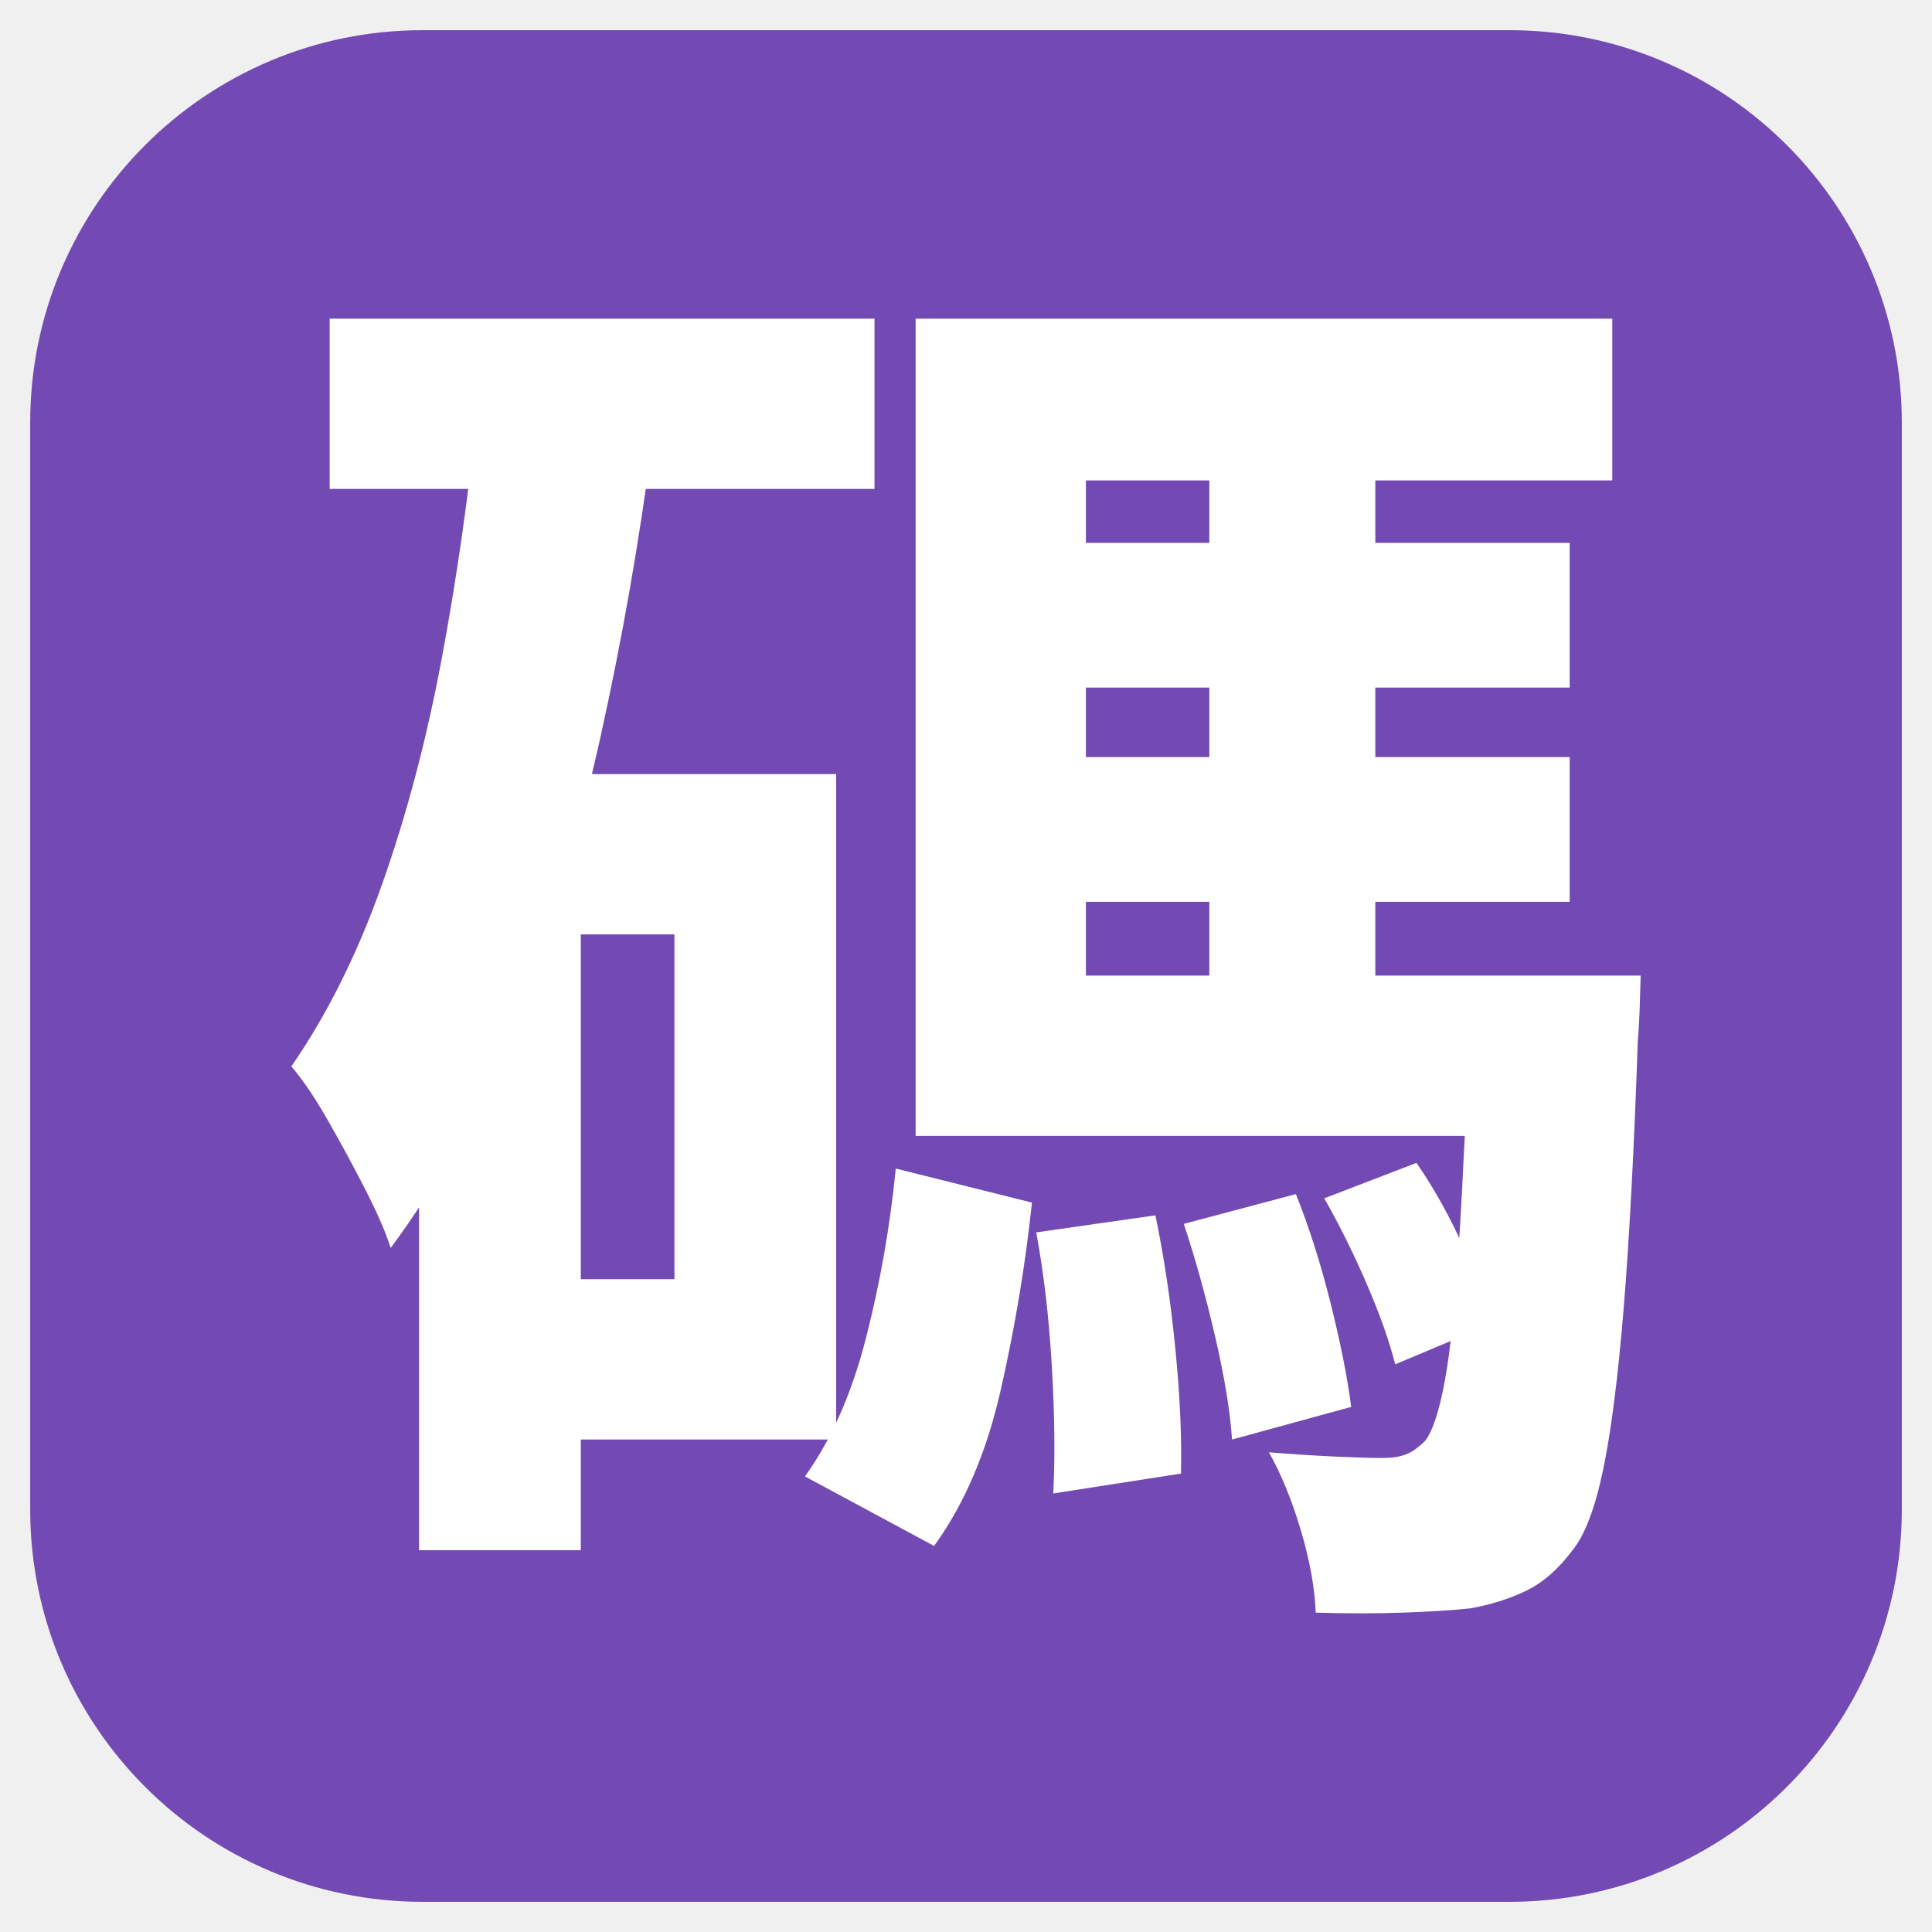
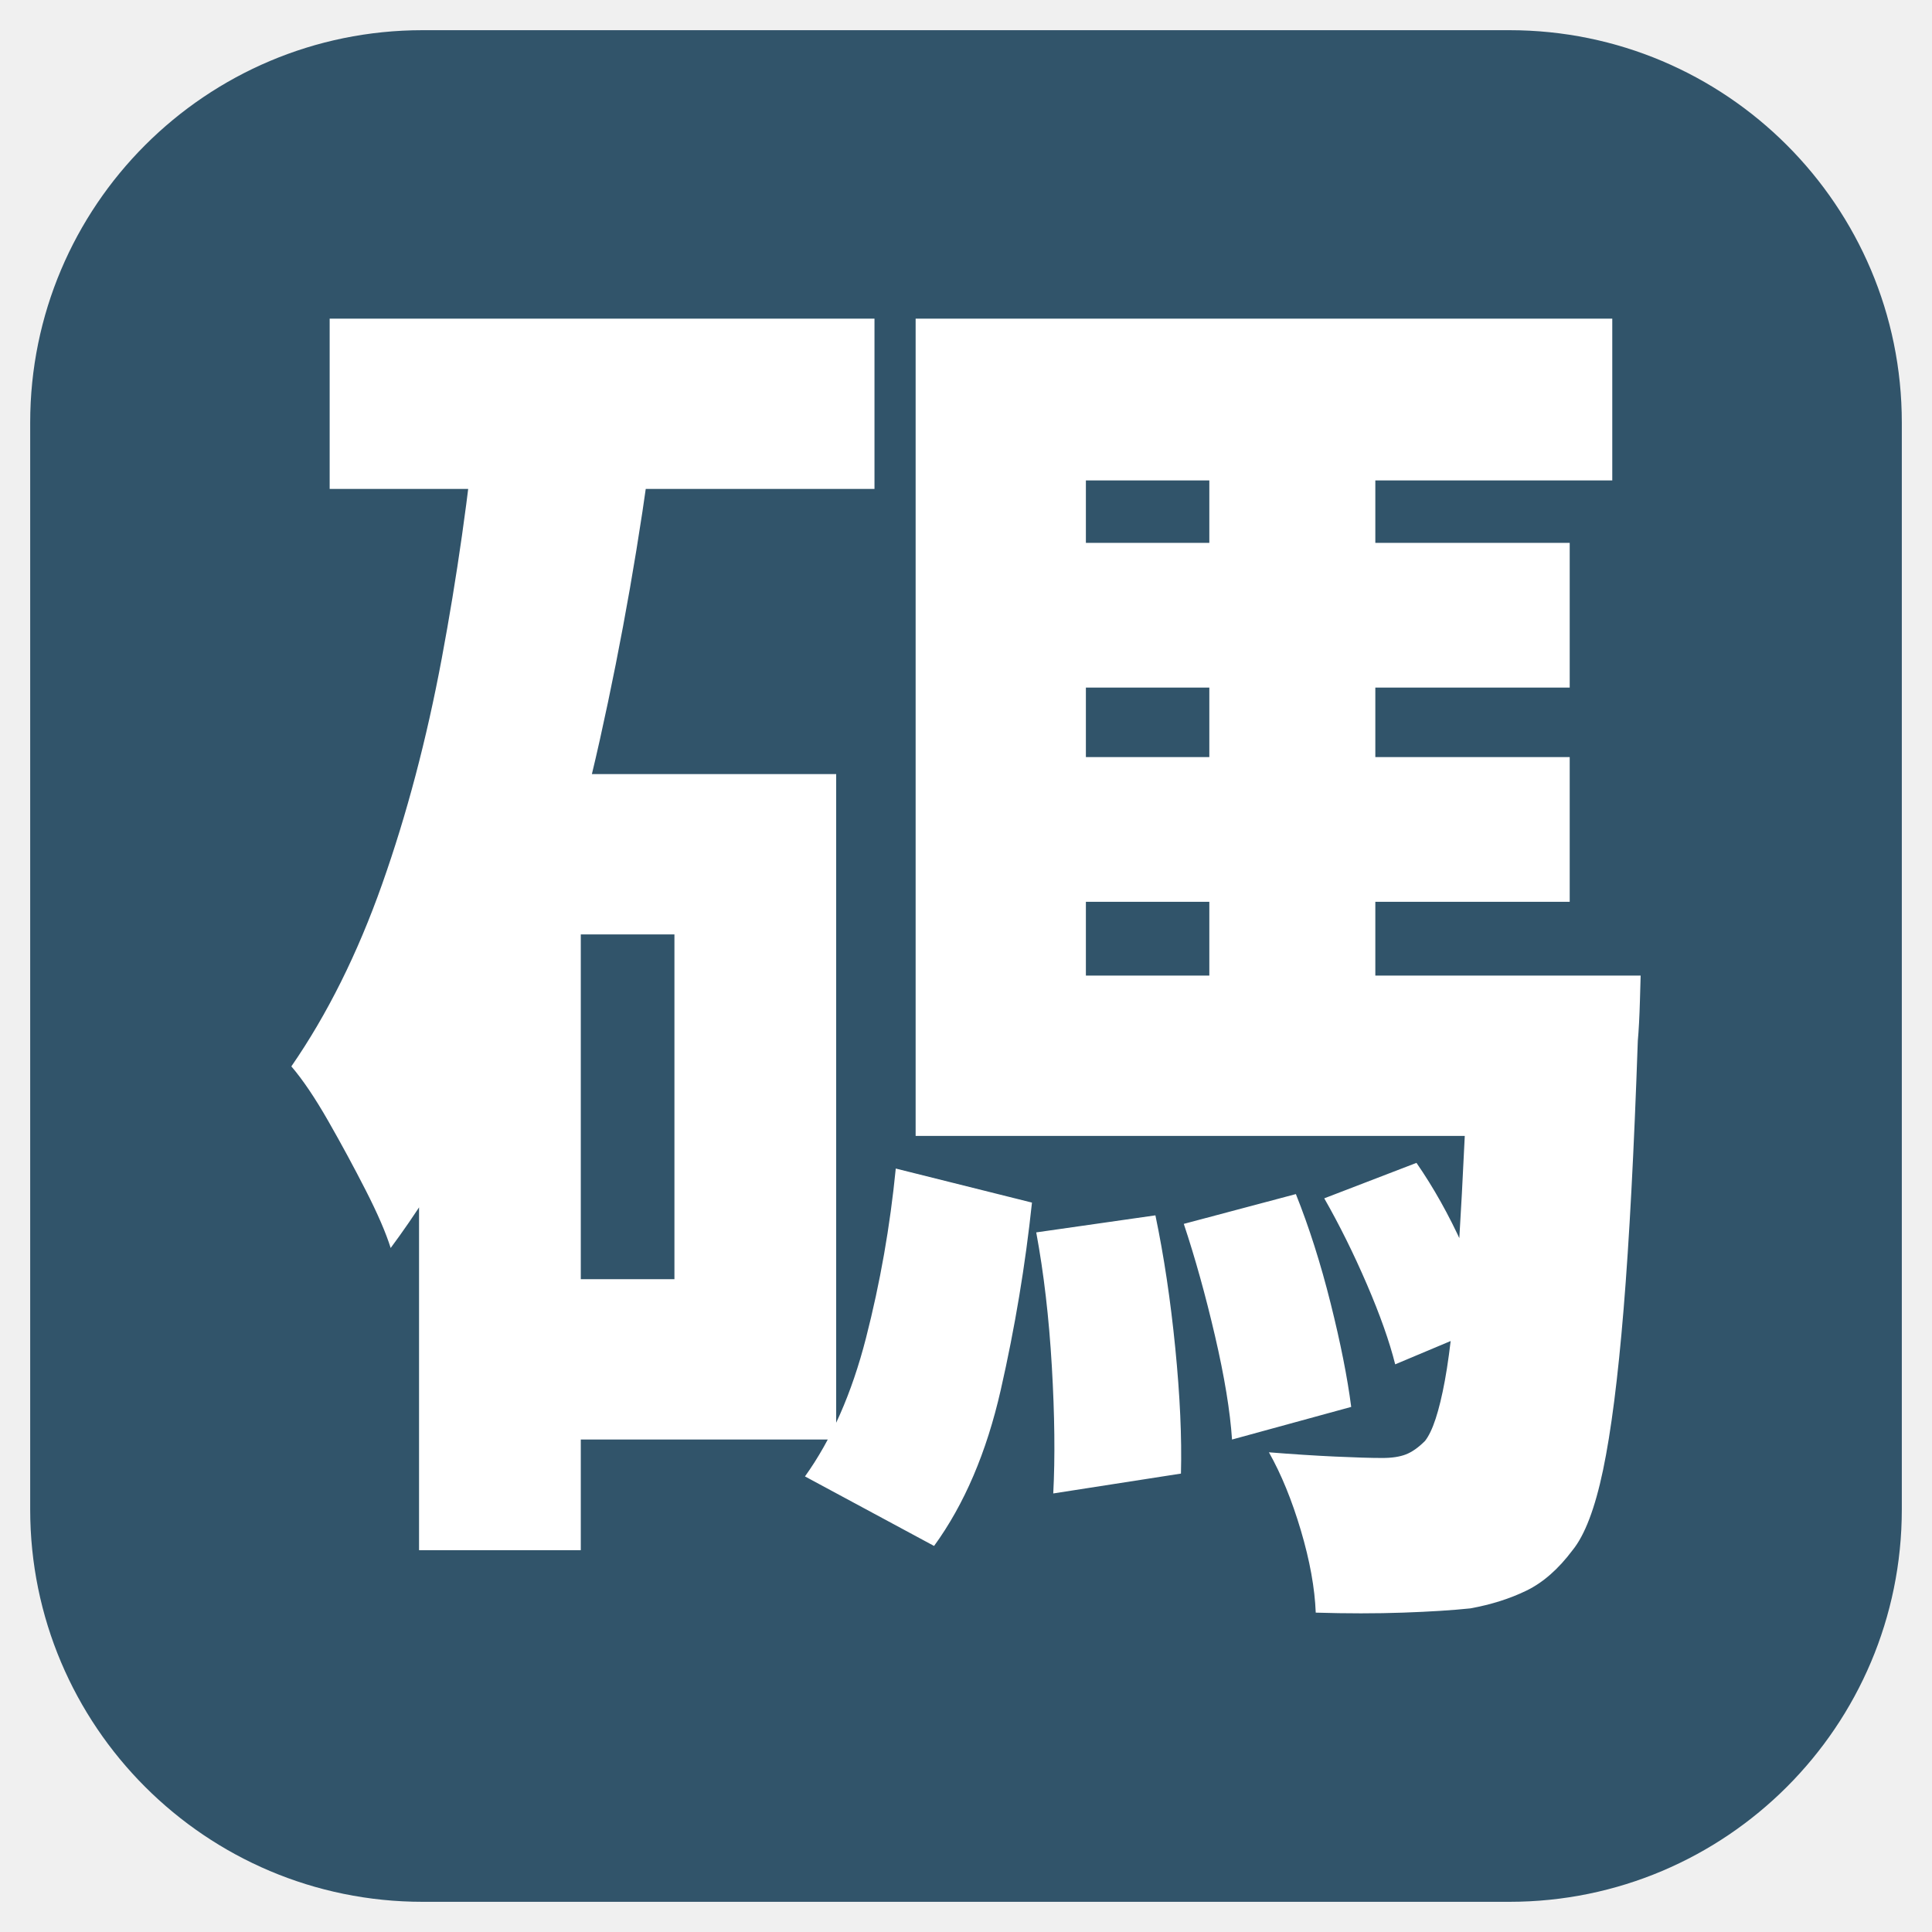
<svg xmlns="http://www.w3.org/2000/svg" width="128" height="128" viewBox="0 0 128 128">
-   <rect x="2" y="2" width="124" height="124" rx="26" fill="#7349B3" />
+   <rect x="2" y="2" width="124" height="124" rx="26" fill="#31546A" />
  <path fill="#fff" d="M21.841 21.113H57.937V32.393H21.841ZM33.121 51.287H55.399V95.373H33.121V84.751H44.683V61.909H33.121ZM31.617 27.129 43.273 28.821Q41.957 39.067 39.748 48.984Q37.539 58.901 34.155 67.502Q30.771 76.103 25.883 82.683Q25.413 81.179 24.238 78.876Q23.063 76.573 21.747 74.27Q20.431 71.967 19.303 70.651Q22.875 65.481 25.319 58.572Q27.763 51.663 29.267 43.626Q30.771 35.589 31.617 27.129ZM27.763 51.287H38.479V102.705H27.763ZM66.491 35.965H103.997V45.553H66.491ZM66.491 50.159H103.997V59.747H66.491ZM60.663 64.635H101.083V75.257H60.663ZM80.121 26.941H91.119V68.77H80.121ZM68.653 81.649 76.549 80.52Q77.395 84.562 77.865 89.31Q78.335 94.057 78.241 97.629L69.781 98.945Q69.969 95.373 69.687 90.532Q69.405 85.691 68.653 81.649ZM78.429 81.085 85.855 79.111Q87.171 82.401 88.158 86.349Q89.145 90.297 89.521 93.211L81.625 95.373Q81.437 92.553 80.497 88.511Q79.557 84.469 78.429 81.085ZM87.735 79.393 93.845 77.043Q95.537 79.487 96.9 82.495Q98.263 85.503 98.921 87.665L92.435 90.391Q91.871 88.135 90.555 85.079Q89.239 82.025 87.735 79.393ZM59.347 77.419 68.371 79.675Q67.713 85.879 66.303 92.083Q64.893 98.287 61.885 102.423L53.331 97.817Q55.963 94.151 57.373 88.651Q58.783 83.153 59.347 77.419ZM60.663 21.113H106.817V31.829H71.943V70.369H60.663ZM97.417 64.635H108.697Q108.697 64.635 108.65 66.28Q108.603 67.925 108.509 68.959Q108.133 79.863 107.569 86.725Q107.005 93.587 106.206 97.394Q105.407 101.201 104.185 102.705Q102.775 104.585 101.13 105.383Q99.485 106.183 97.417 106.559Q95.631 106.747 92.952 106.841Q90.273 106.935 87.171 106.841Q87.077 104.397 86.184 101.389Q85.291 98.381 84.069 96.219Q86.419 96.407 88.44 96.501Q90.461 96.595 91.589 96.595Q92.529 96.595 93.14 96.36Q93.751 96.125 94.409 95.467Q95.161 94.527 95.725 91.472Q96.289 88.417 96.665 82.354Q97.041 76.291 97.417 66.421Z" />
</svg>
